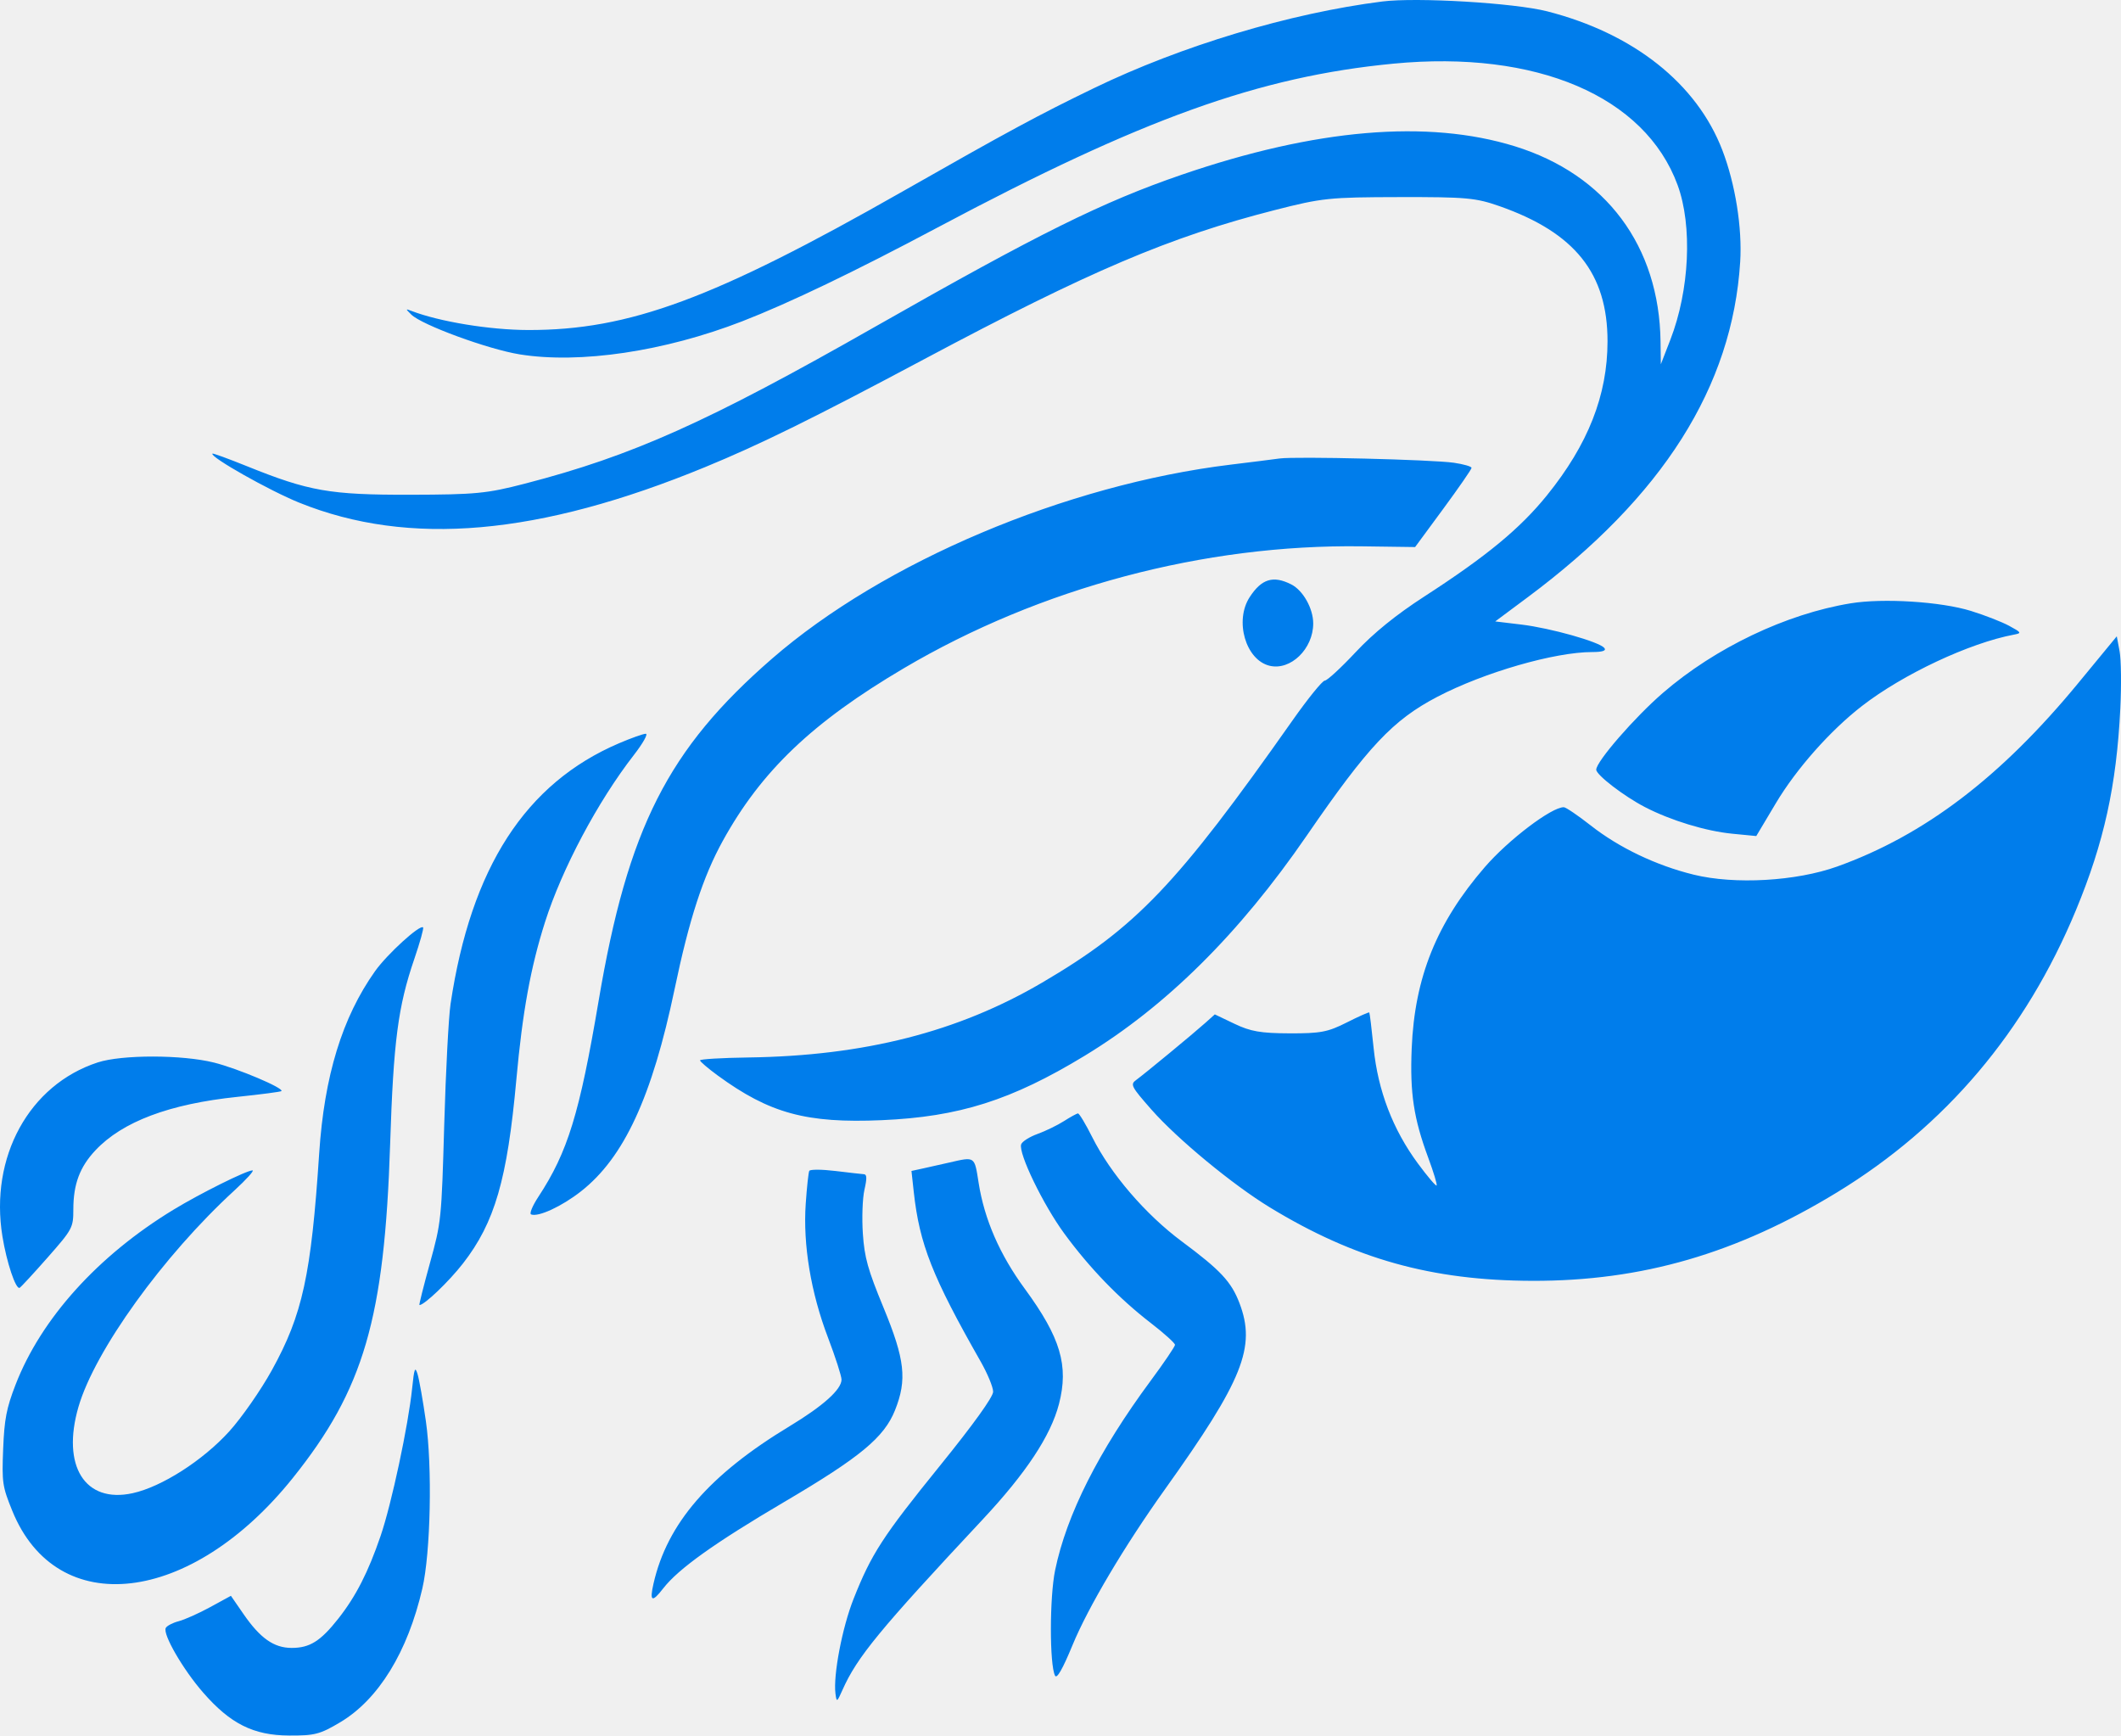
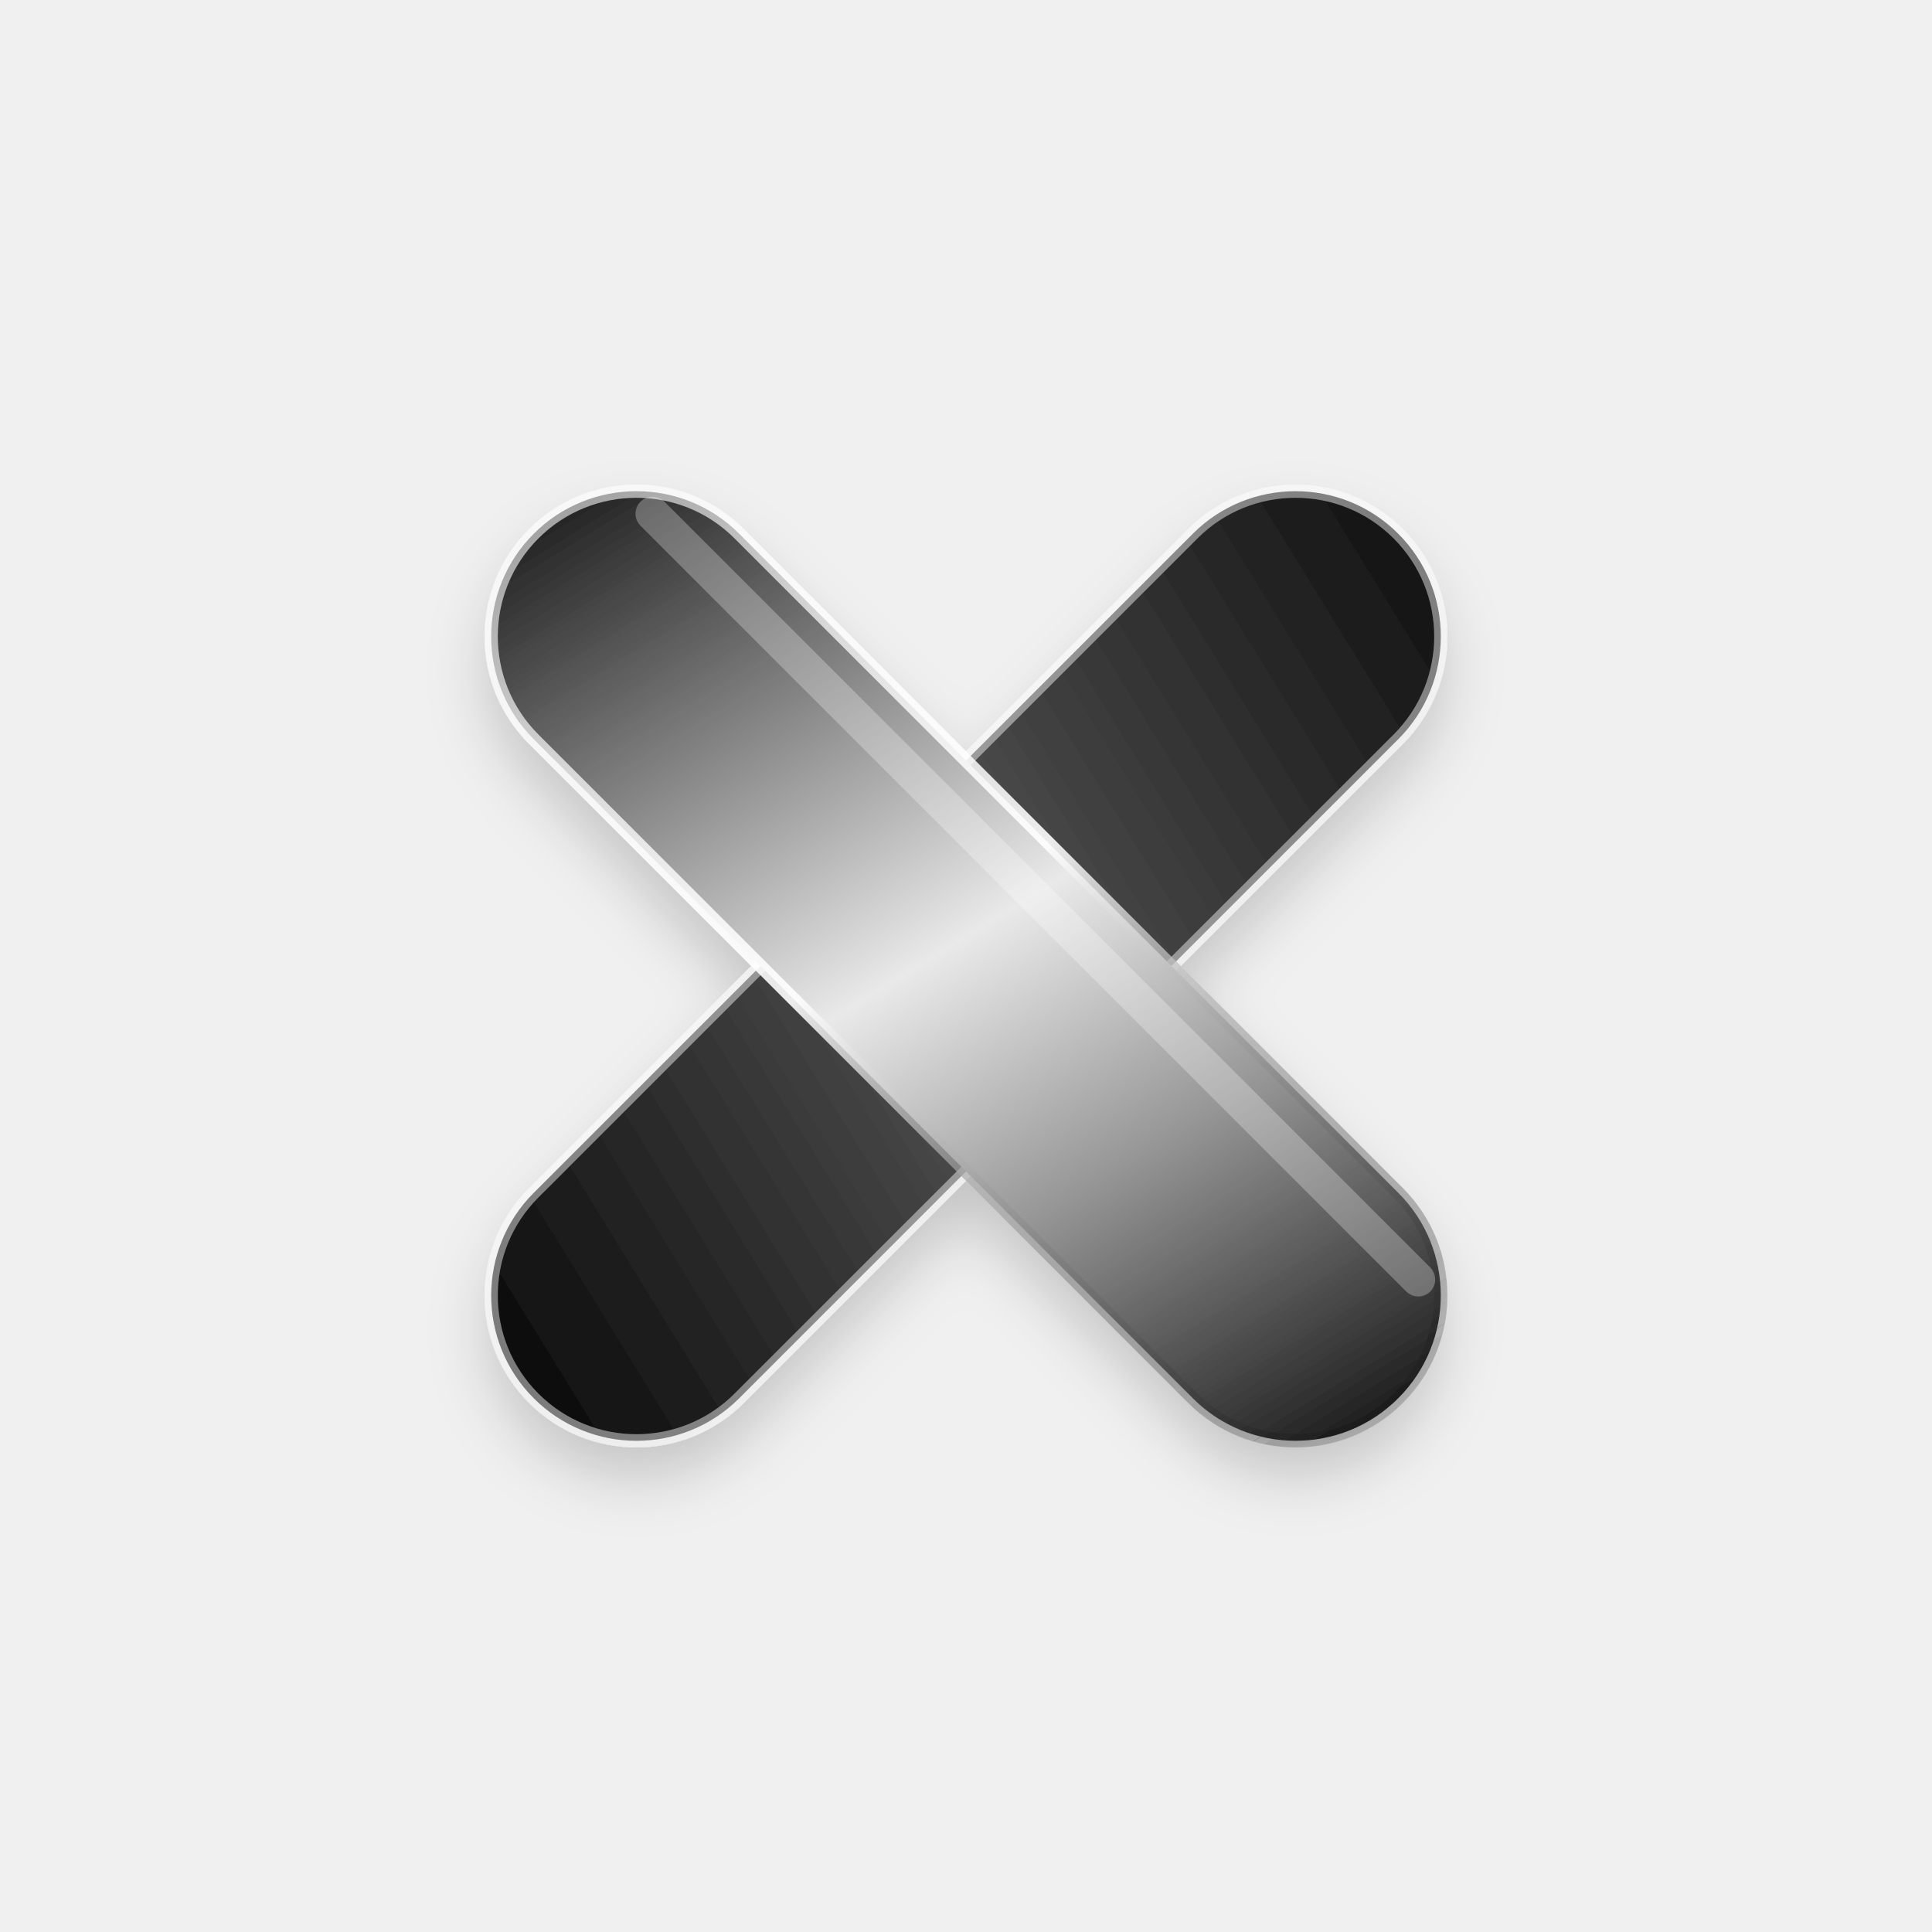
- <svg xmlns="http://www.w3.org/2000/svg" width="550" height="450" viewBox="0 0 550 450" fill="none">
-   <path d="M106.869 359.994C107.41 354.75 107.631 354.176 108.283 356.313C108.709 357.705 109.675 363.17 110.432 368.459C112.133 380.352 111.666 402.564 109.521 411.863C105.718 428.344 98.165 440.64 88.195 446.574C82.973 449.681 81.606 450.034 74.939 449.997C65.719 449.947 59.746 446.958 52.676 438.859C47.462 432.886 42.16 423.727 42.981 422.114C43.266 421.555 44.773 420.766 46.329 420.361C47.886 419.955 51.571 418.307 54.518 416.698L59.878 413.771L63.148 418.509C67.477 424.781 71.027 427.276 75.632 427.281C80.322 427.286 83.12 425.532 87.719 419.698C92.284 413.908 95.457 407.703 98.698 398.234C101.527 389.967 105.877 369.611 106.869 359.994ZM246.175 301.427C252.885 299.885 252.679 299.742 253.765 306.663C255.253 316.154 259.224 325.272 265.737 334.157C275.025 346.826 277.183 354.104 274.6 364.051C272.463 372.278 266.081 381.93 254.802 393.994C228.023 422.633 222.247 429.657 218.458 438.192C217.032 441.401 216.941 441.448 216.645 439.117C216.038 434.35 218.396 422.01 221.33 414.594C225.952 402.913 228.899 398.368 243.719 380.064C252.388 369.358 257.532 362.204 257.532 360.857C257.532 359.676 256.08 356.162 254.307 353.047C241.782 331.065 238.431 322.574 236.953 309.075L236.354 303.61L239.299 302.97C240.919 302.618 244.012 301.923 246.175 301.427ZM279.53 288.697C279.855 288.672 281.527 291.451 283.243 294.874C288.003 304.366 297.056 314.897 306.459 321.884C316.498 329.343 319.287 332.326 321.402 337.861C325.76 349.261 322.344 357.795 302.051 386.202C291.581 400.86 282.178 416.712 278.124 426.54C275.555 432.772 274.054 435.395 273.585 434.477C272.142 431.648 272.153 414.152 273.604 407.13C276.582 392.719 284.893 376.248 298.41 357.968C301.854 353.312 304.68 349.142 304.691 348.7C304.703 348.26 301.86 345.699 298.377 343.01C290.14 336.65 282.539 328.782 275.973 319.823C270.503 312.358 264.059 299.046 264.794 296.727C265.025 295.998 266.926 294.782 269.018 294.026C271.11 293.27 274.198 291.771 275.88 290.697C277.562 289.622 279.204 288.723 279.53 288.697ZM209.853 303.591C210.063 303.179 213.113 303.191 216.629 303.617C220.144 304.044 223.48 304.423 224.043 304.459C224.802 304.508 224.832 305.546 224.157 308.493C223.658 310.677 223.474 315.795 223.749 319.869C224.168 326.066 225.042 329.198 229.096 339.017C234.665 352.506 235.252 357.728 232.086 365.652C229.266 372.708 223.083 377.827 203.364 389.432C185.352 400.033 175.898 406.784 171.978 411.849C169.067 415.609 168.399 415.282 169.46 410.617C173.009 395.006 183.909 382.398 204.752 369.797C213.474 364.524 218.217 360.265 218.217 357.706C218.217 356.793 216.628 351.865 214.685 346.758C210.259 335.118 208.202 322.727 208.935 312.105C209.229 307.835 209.642 304.005 209.853 303.591ZM97.258 251.811C100.405 247.378 108.974 239.578 109.714 240.473C109.916 240.717 108.889 244.395 107.434 248.645C103.208 260.977 102.03 269.994 101.168 296.625C99.702 341.881 94.351 360.241 75.927 383.225C49.536 416.148 14.762 420.218 3.188 391.74C0.621 385.423 0.475 384.445 0.82 375.704C1.124 367.999 1.674 365.139 4.013 359.085C10.647 341.912 25.384 325.573 44.99 313.653C51.93 309.432 63.927 303.467 65.475 303.466C66.014 303.466 63.892 305.817 60.758 308.692C42.338 325.582 24.593 350.203 20.356 364.748C15.889 380.086 22.02 389.876 34.394 387.165C41.913 385.518 52.558 378.718 59.401 371.19C62.632 367.636 67.628 360.47 70.503 355.263C78.457 340.86 80.686 330.642 82.769 299.039C84.092 278.96 88.742 263.804 97.258 251.811ZM167.451 190.252C168.121 190.24 166.727 192.731 164.352 195.786C155.015 207.801 145.734 225.251 141.334 239.071C137.594 250.817 135.487 262.392 133.896 279.908C131.545 305.818 128.301 316.995 120.057 327.594C116.392 332.306 110.026 338.39 108.761 338.39C108.606 338.39 109.828 333.509 111.477 327.542C114.425 316.869 114.485 316.29 115.195 291.567C115.592 277.747 116.33 263.677 116.836 260.301C122.128 224.948 136.252 203.096 160.516 192.719C163.66 191.375 166.781 190.265 167.451 190.252ZM25.352 275.469C31.604 273.43 47.255 273.449 55.475 275.505C61.626 277.044 73.63 282.114 72.981 282.9C72.826 283.085 67.705 283.758 61.6 284.395C43.918 286.239 31.743 290.822 24.744 298.265C20.684 302.584 19.017 307.043 19.017 313.585C19.017 318.32 18.795 318.734 12.348 326.055C8.679 330.219 5.414 333.756 5.091 333.912C4.09 334.394 1.724 327.322 0.628 320.576C-2.715 299.992 7.542 281.278 25.352 275.469ZM549.636 168.877C550.037 171.017 550.12 177.705 549.82 183.739C548.825 203.763 545.594 218.441 538.312 236.004C525.271 267.455 504.492 292 476.391 309.148C450.364 325.029 425.762 332.176 397.369 332.101C371.24 332.033 351.273 326.449 329.297 313.066C319.678 307.207 305.306 295.342 298.596 287.718C293.326 281.731 293.039 281.177 294.614 280.03C296.874 278.382 309.418 268.028 312.538 265.234L315.014 263.017L320.129 265.459C324.299 267.451 326.937 267.907 334.417 267.932C342.432 267.959 344.303 267.604 349.228 265.116C352.324 263.551 354.953 262.383 355.072 262.52C355.187 262.658 355.694 266.81 356.197 271.743C357.329 282.814 361.186 292.873 367.671 301.663C370.16 305.037 372.349 307.611 372.536 307.386C372.721 307.158 371.744 303.922 370.362 300.194C366.584 289.993 365.589 283.429 366.068 271.858C366.833 253.417 372.522 239.299 385.01 224.848C391.139 217.754 402.386 209.23 405.521 209.301C406.057 209.314 409.199 211.446 412.504 214.039C419.865 219.815 429.468 224.402 439.208 226.791C449.826 229.398 465.755 228.495 476.391 224.683C499.016 216.572 518.808 201.523 538.859 177.183L548.906 164.985L549.636 168.877ZM331.796 118.881C335.993 118.3 371.352 119.163 377.009 119.986C379.532 120.353 381.593 120.95 381.589 121.312C381.584 121.676 378.29 126.443 374.269 131.907L366.955 141.842L353.088 141.653C312.231 141.094 269.692 152.422 234.38 173.264C210.68 187.252 197.418 199.898 187.413 218.05C182.308 227.312 178.711 238.374 174.951 256.372C169.084 284.453 161.807 300.169 150.615 308.931C145.642 312.824 139.562 315.627 137.711 314.88C137.232 314.686 138.083 312.634 139.603 310.32C147.232 298.693 150.273 288.8 155.241 259.447C162.812 214.715 173.187 194.253 200.199 170.778C229.07 145.687 276.393 125.671 319.127 120.474C324.413 119.832 330.114 119.115 331.796 118.881ZM358.443 0.387C367.387 -0.746 392.69 0.762 401.194 2.936C423.596 8.661 440.009 21.671 446.633 38.956C449.988 47.71 451.804 59.087 451.252 67.89C449.221 100.307 431.183 128.777 396.147 154.861L387.729 161.127L394.492 161.94C402.097 162.853 414.697 166.406 416.021 168.009C416.601 168.711 415.553 169.065 412.9 169.065C403.12 169.065 384.869 174.333 372.755 180.652C361.207 186.676 354.766 193.519 338.837 216.687C321.346 242.128 302.369 260.934 281.25 273.756C262.276 285.278 248.717 289.579 228.638 290.447C209.118 291.291 199.571 288.688 186.108 278.855C183.586 277.011 181.523 275.247 181.524 274.934C181.526 274.62 187.172 274.284 194.07 274.188C224.093 273.767 248.427 267.57 270.201 254.8C294.614 240.483 305.107 229.498 335.168 186.79C339.162 181.115 342.928 176.472 343.534 176.472C344.142 176.47 347.744 173.152 351.54 169.095C356.185 164.131 362.015 159.406 369.364 154.652C385.493 144.215 394.165 137.061 401.139 128.437C411.815 115.237 416.843 102.455 416.85 88.501C416.858 70.906 408.401 60.322 388.847 53.457C382.671 51.29 380.234 51.069 362.812 51.104C344.641 51.14 342.875 51.325 330.485 54.49C303.309 61.435 282.505 70.288 239.486 93.218C210.973 108.417 197.153 115.224 182.858 121.108C139.695 138.872 106.054 141.82 77.586 130.33C69.865 127.214 54.386 118.468 55.084 117.616C55.204 117.472 59.227 118.938 64.024 120.875C80.115 127.374 85.554 128.325 106.385 128.28C123.36 128.241 126.221 127.965 136.091 125.409C164.001 118.18 183.449 109.467 226.954 84.701C269.411 60.533 285.968 52.325 306.459 45.295C341.142 33.396 370.189 30.921 392.83 37.934C416.448 45.252 430.281 63.805 430.598 88.593L430.673 94.455L433.136 88.106C438.124 75.243 438.908 58.559 435.021 47.976C426.565 24.948 398.43 12.937 361.308 16.506C326.525 19.85 296.183 30.758 243.117 58.992C221.584 70.448 204.605 78.598 192.443 83.316C172.297 91.13 150.362 94.39 134.78 91.886C126.561 90.565 109.345 84.245 106.644 81.557C105.137 80.058 105.138 80.02 106.664 80.607C113.988 83.419 126.995 85.549 136.975 85.57C163.135 85.624 185.079 77.507 233.943 49.705C261.56 33.992 269.35 29.786 283.63 22.873C306.36 11.871 334.453 3.428 358.443 0.387ZM479.886 156.435C488.345 155.046 503.296 155.991 511.086 158.404C514.665 159.513 519.136 161.256 521.019 162.279C524.208 164.009 524.293 164.165 522.259 164.546C510.715 166.714 493.468 174.811 482.814 183.067C474.594 189.436 465.822 199.34 460.507 208.251L455.422 216.776L449.191 216.169C442.333 215.501 433.252 212.734 426.557 209.269C421.127 206.459 413.923 200.927 413.922 199.567C413.922 197.456 423.91 185.962 431.235 179.641C444.798 167.938 463.162 159.179 479.886 156.435ZM324.053 154.832C327.137 150.083 330.154 149.156 334.824 151.519C337.897 153.075 340.532 157.755 340.532 161.657C340.532 168.25 334.658 173.938 329.212 172.619C323.014 171.117 320.07 160.966 324.053 154.832Z" fill="#007DEB" />
+ <svg xmlns="http://www.w3.org/2000/svg" width="1024" height="1024" viewBox="0 0 1024 1024" fill="none">
+   <defs>
+     <linearGradient id="plainBackRibbon" x1="188" y1="435" x2="836" y2="589" gradientUnits="userSpaceOnUse">
+       <stop stop-color="#090909" />
+       <stop offset="0.5" stop-color="#555555" />
+       <stop offset="1" stop-color="#111111" />
+     </linearGradient>
+     <linearGradient id="plainFrontRibbon" x1="188" y1="435" x2="836" y2="589" gradientUnits="userSpaceOnUse">
+       <stop stop-color="#1A1A1A" />
+       <stop offset="0.48" stop-color="#E9E9E9" />
+       <stop offset="0.7" stop-color="#969696" />
+       <stop offset="1" stop-color="#151515" />
+     </linearGradient>
+     <linearGradient id="plainEdgeStroke" x1="188" y1="435" x2="836" y2="589" gradientUnits="userSpaceOnUse">
+       <stop stop-color="#FFFFFF" stop-opacity="0.56" />
+       <stop offset="0.45" stop-color="#FFFFFF" stop-opacity="0.9" />
+       <stop offset="1" stop-color="#000000" stop-opacity="0.16" />
+     </linearGradient>
+     <filter id="plainMarkShadow" x="130" y="166" width="764" height="692" filterUnits="userSpaceOnUse" color-interpolation-filters="sRGB">
+       <feDropShadow dx="0" dy="18" stdDeviation="16" flood-color="#000000" flood-opacity="0.18" />
+     </filter>
+   </defs>
+   <g filter="url(#plainMarkShadow)">
+     <rect x="188" y="435" width="648" height="154" rx="77" transform="rotate(-45 512 512)" fill="url(#plainBackRibbon)" stroke="#FFFFFF" stroke-opacity="0.45" stroke-width="7" />
+     <rect x="188" y="435" width="648" height="154" rx="77" transform="rotate(45 512 512)" fill="url(#plainFrontRibbon)" stroke="url(#plainEdgeStroke)" stroke-width="7" />
+     <rect x="216" y="451" width="592" height="18" rx="9" transform="rotate(45 512 512)" fill="#FFFFFF" opacity="0.28" />
+   </g>
</svg>
